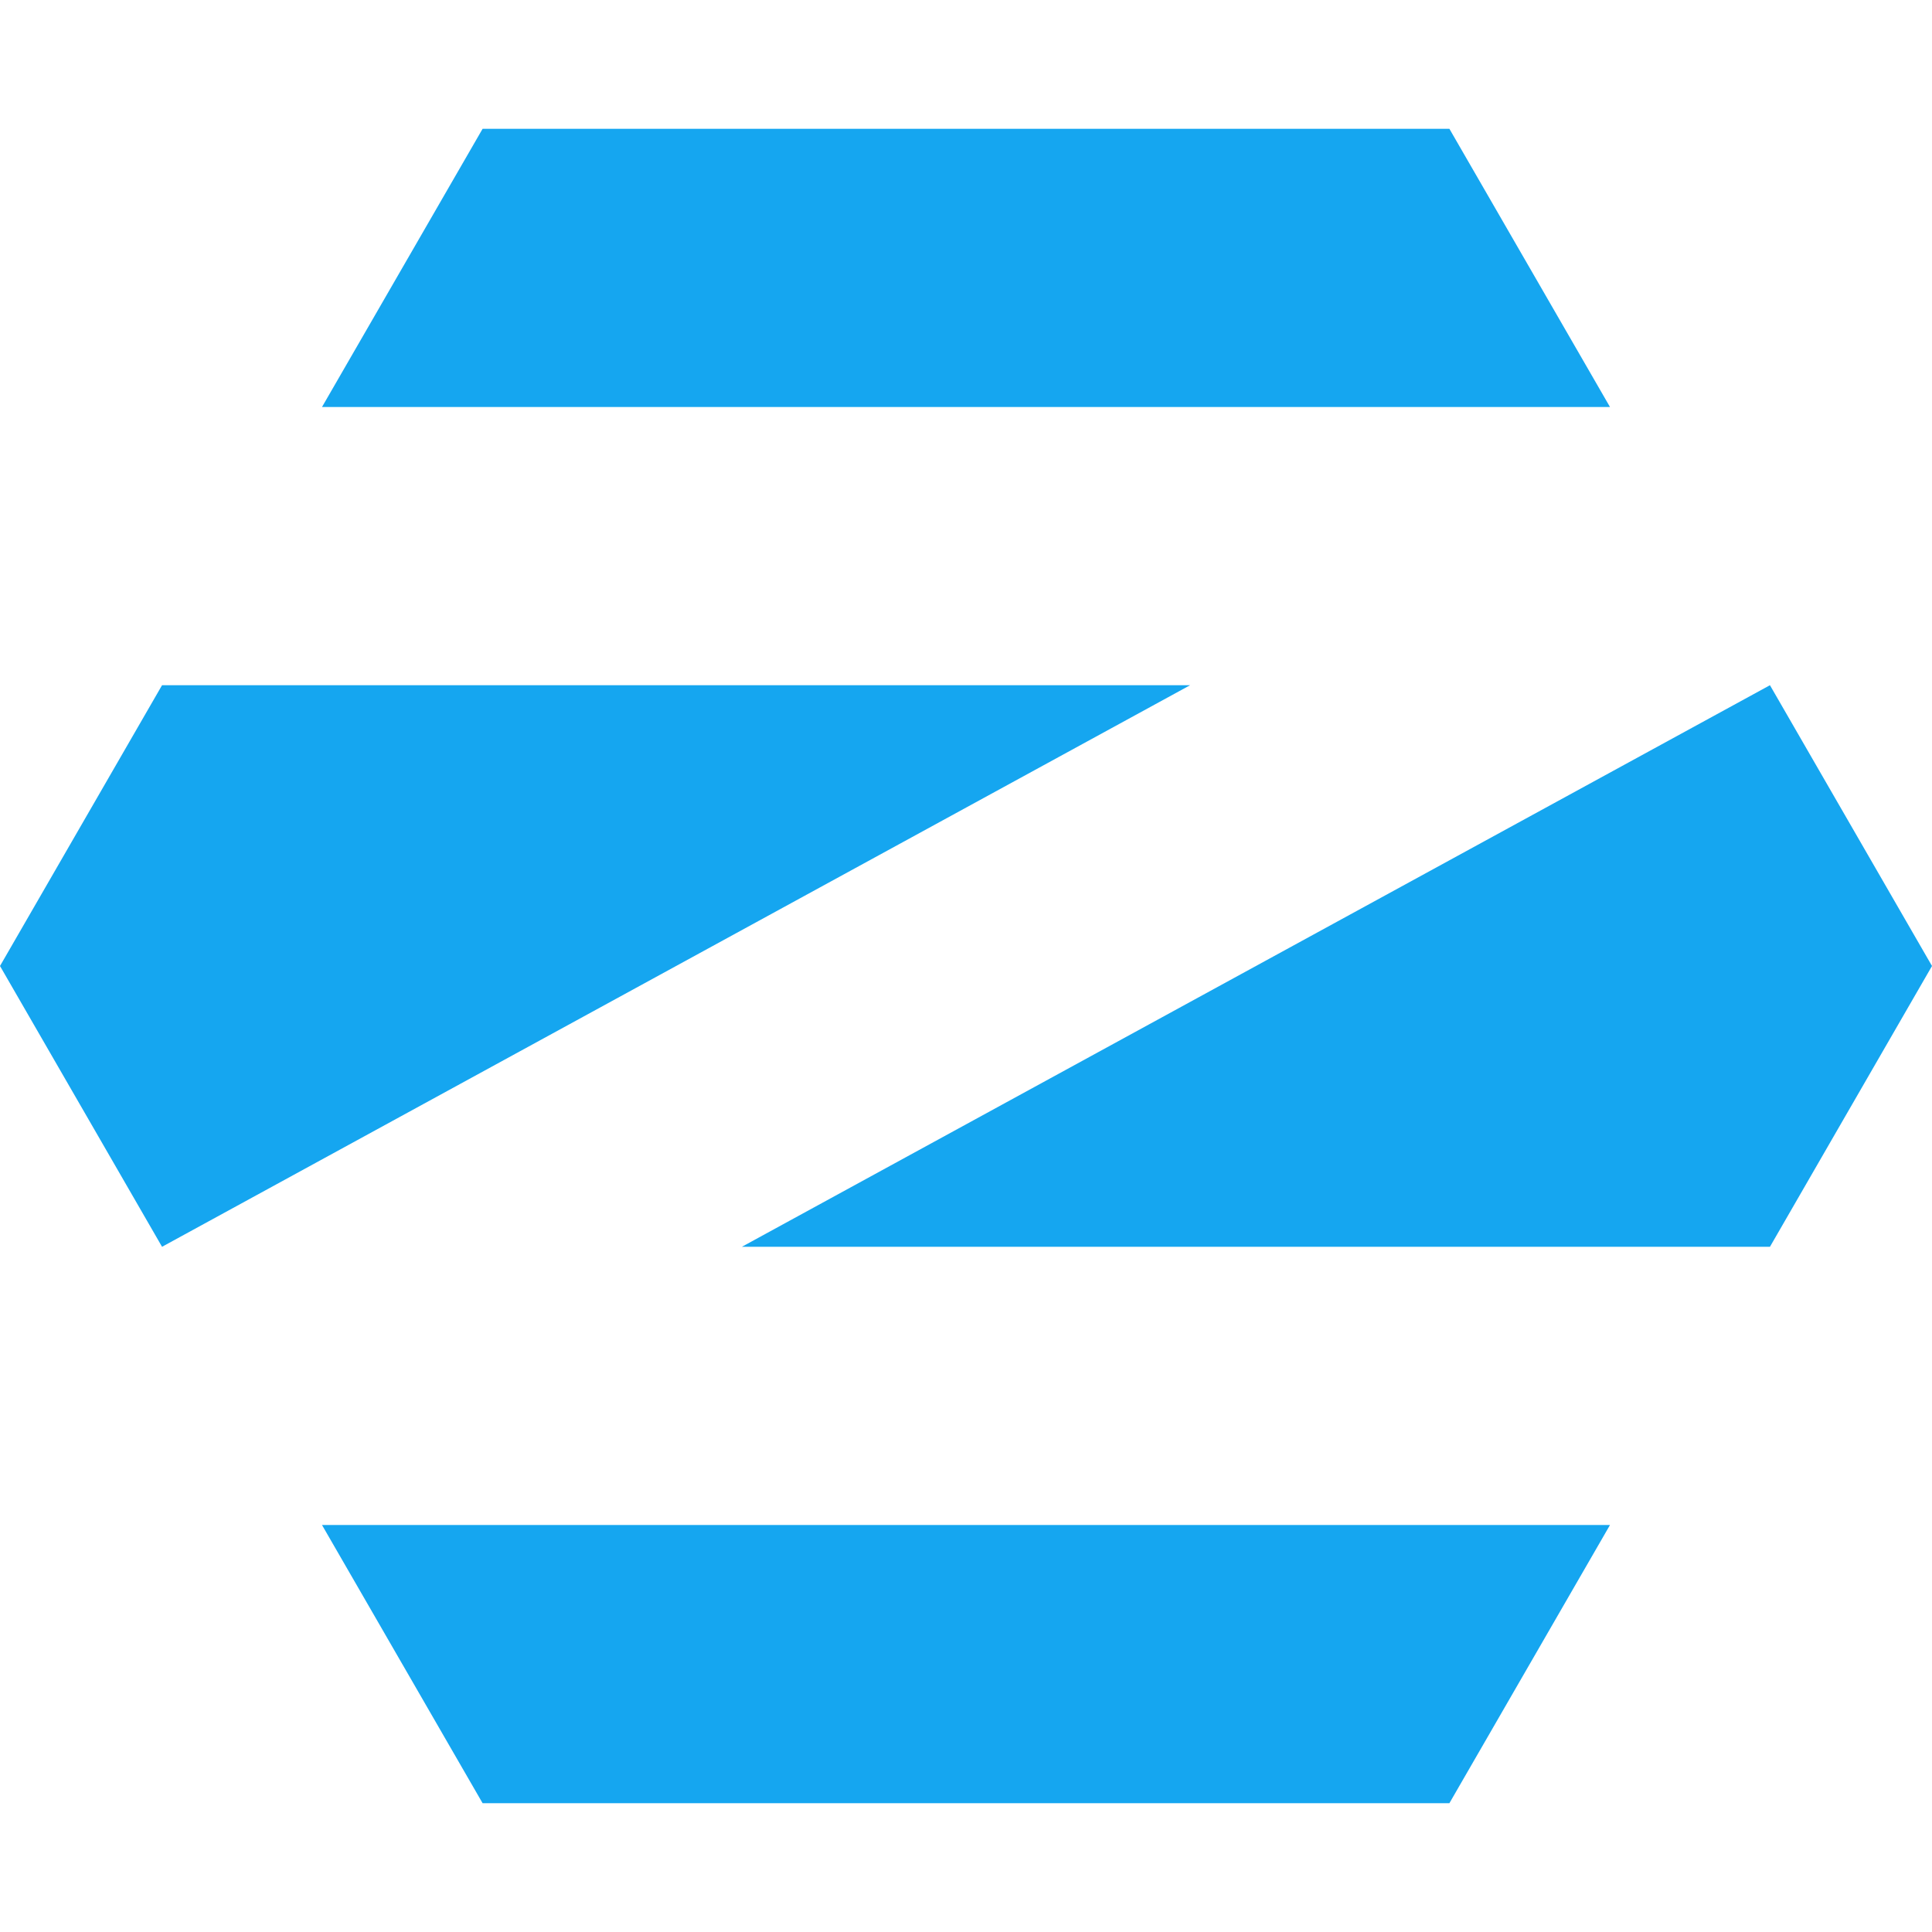
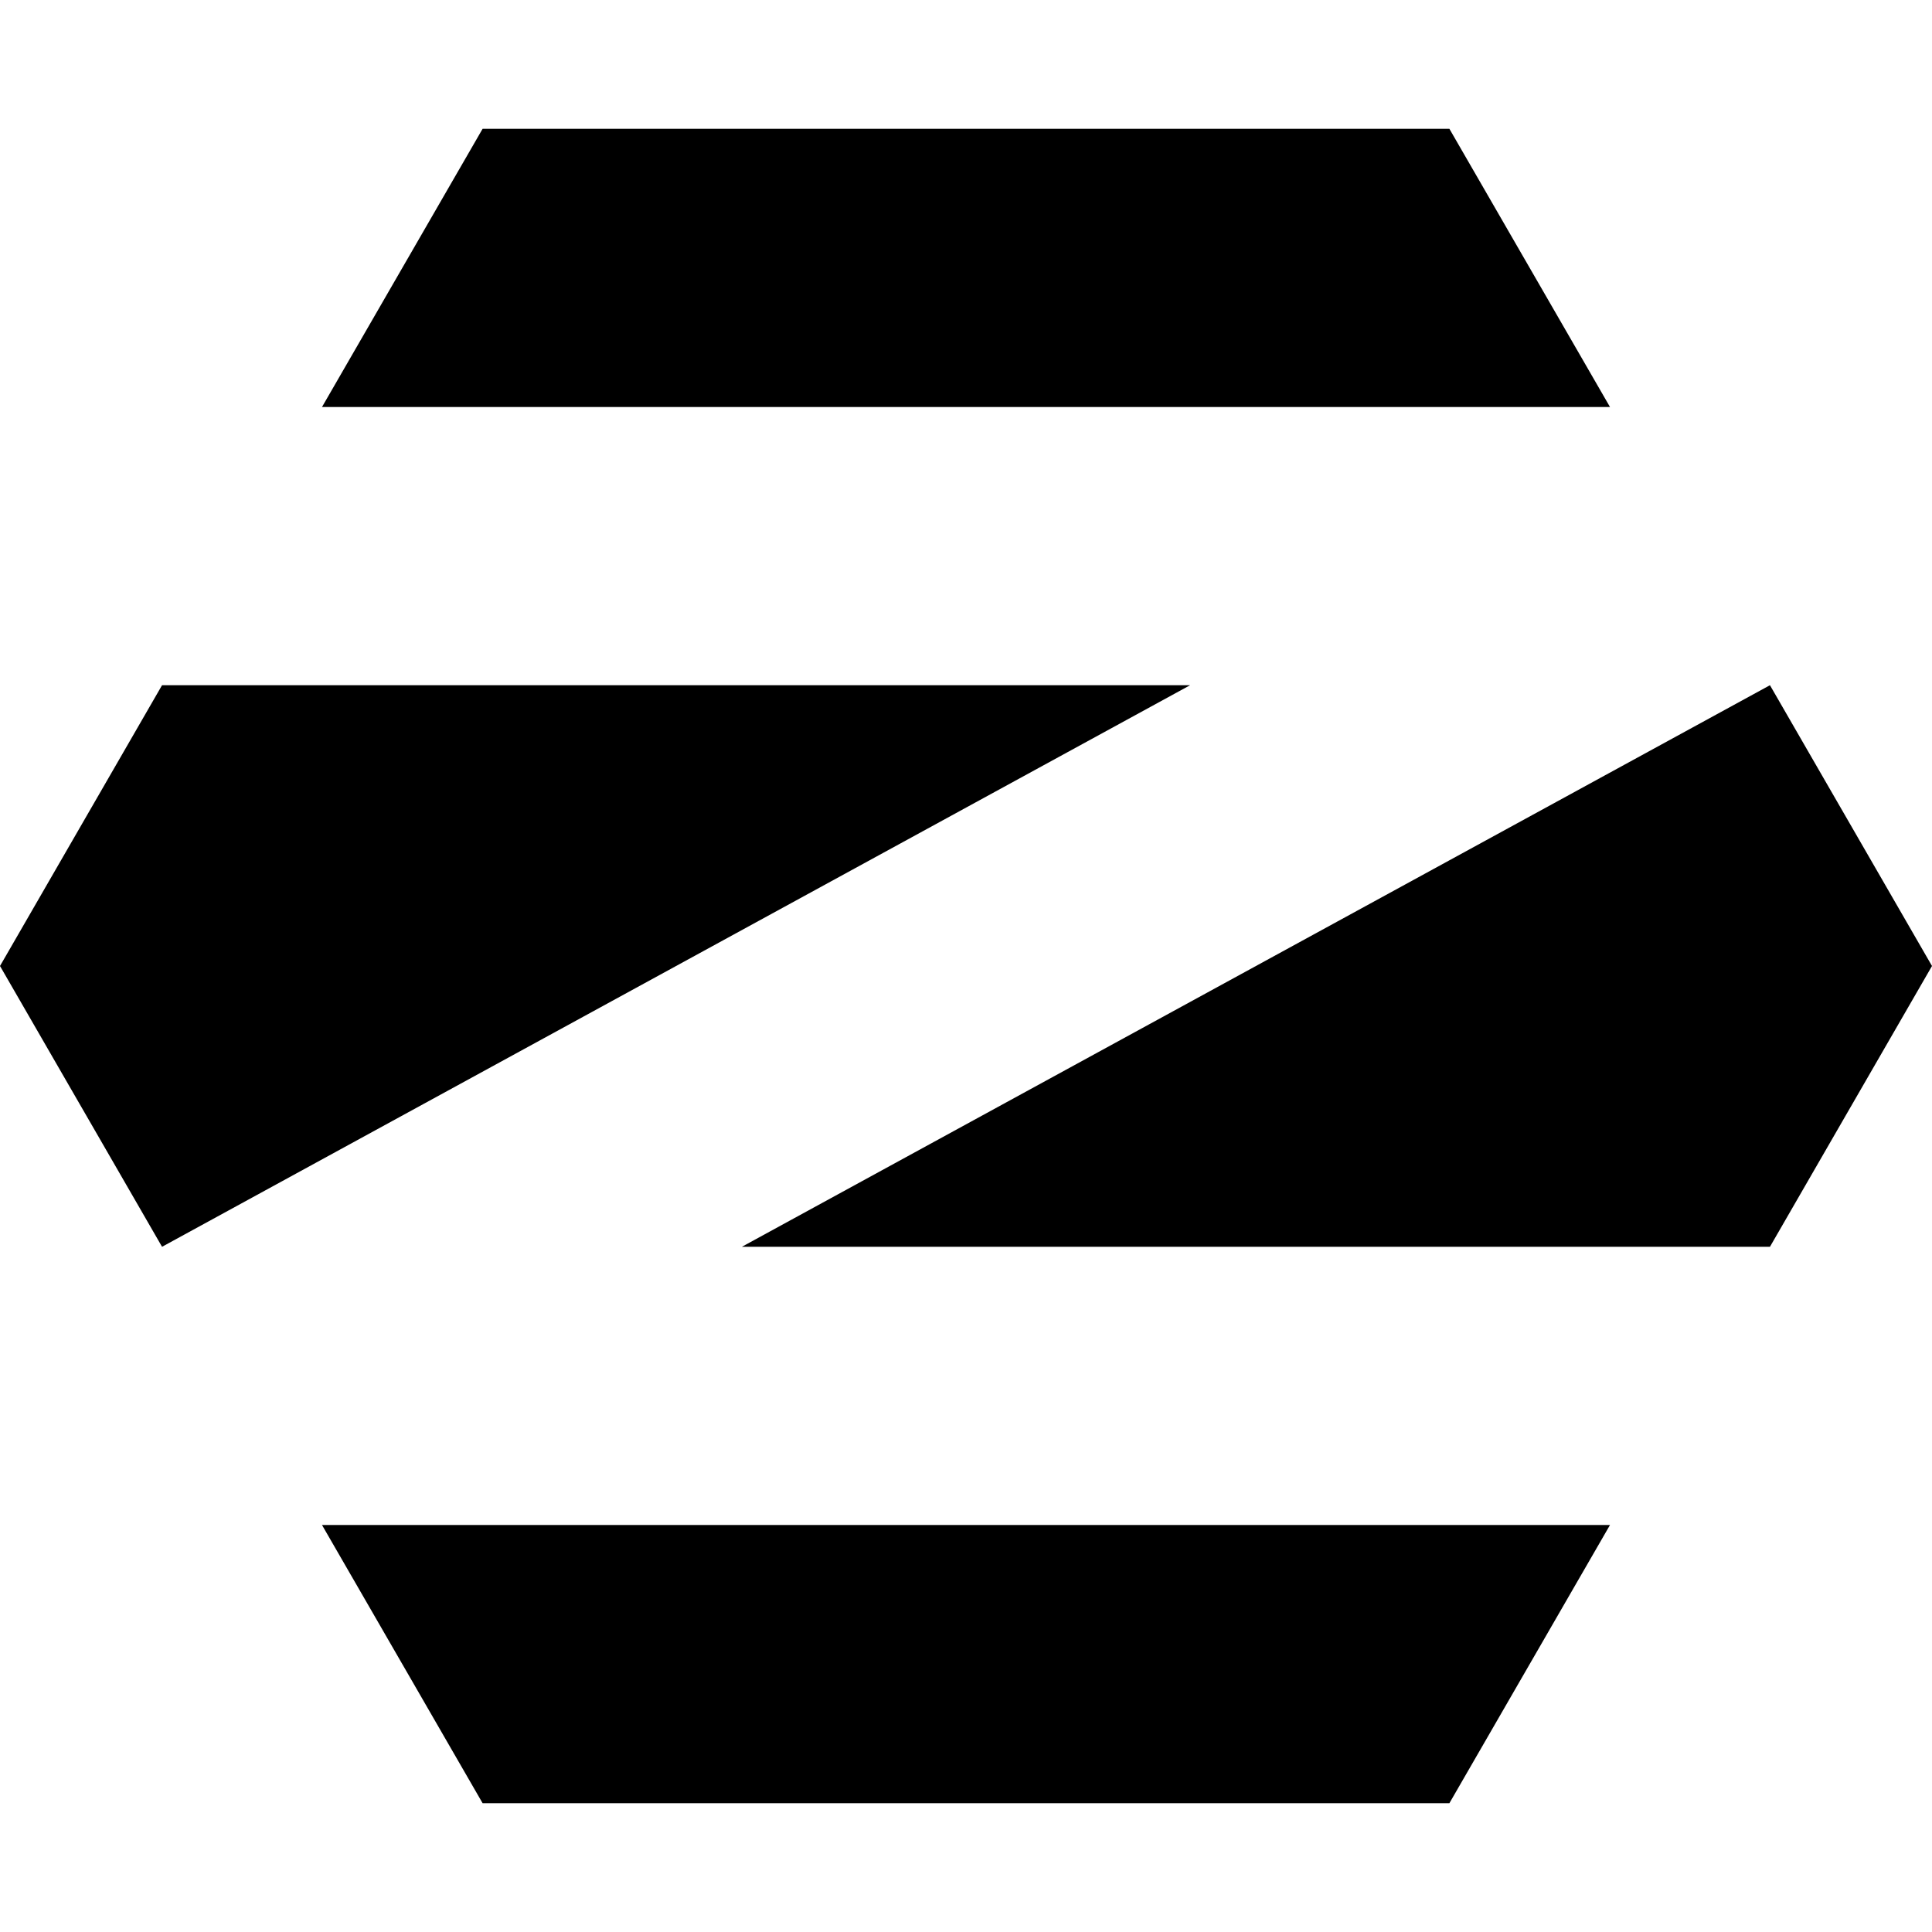
- <svg xmlns="http://www.w3.org/2000/svg" fill="#15A6F0" role="img" viewBox="0 0 24 24">
+ <svg xmlns="http://www.w3.org/2000/svg" role="img" viewBox="0 0 24 24">
  <path d="M4 18.944L5.995 22.4h12.01L20 18.944H4zM24 12l-2.013 3.488H9.216l12.771-6.976L24 12zM0 12l2.013-3.488h12.771L2.013 15.488 0 12zm4-6.944L5.995 1.6h12.01L20 5.056H4z" />
</svg>
